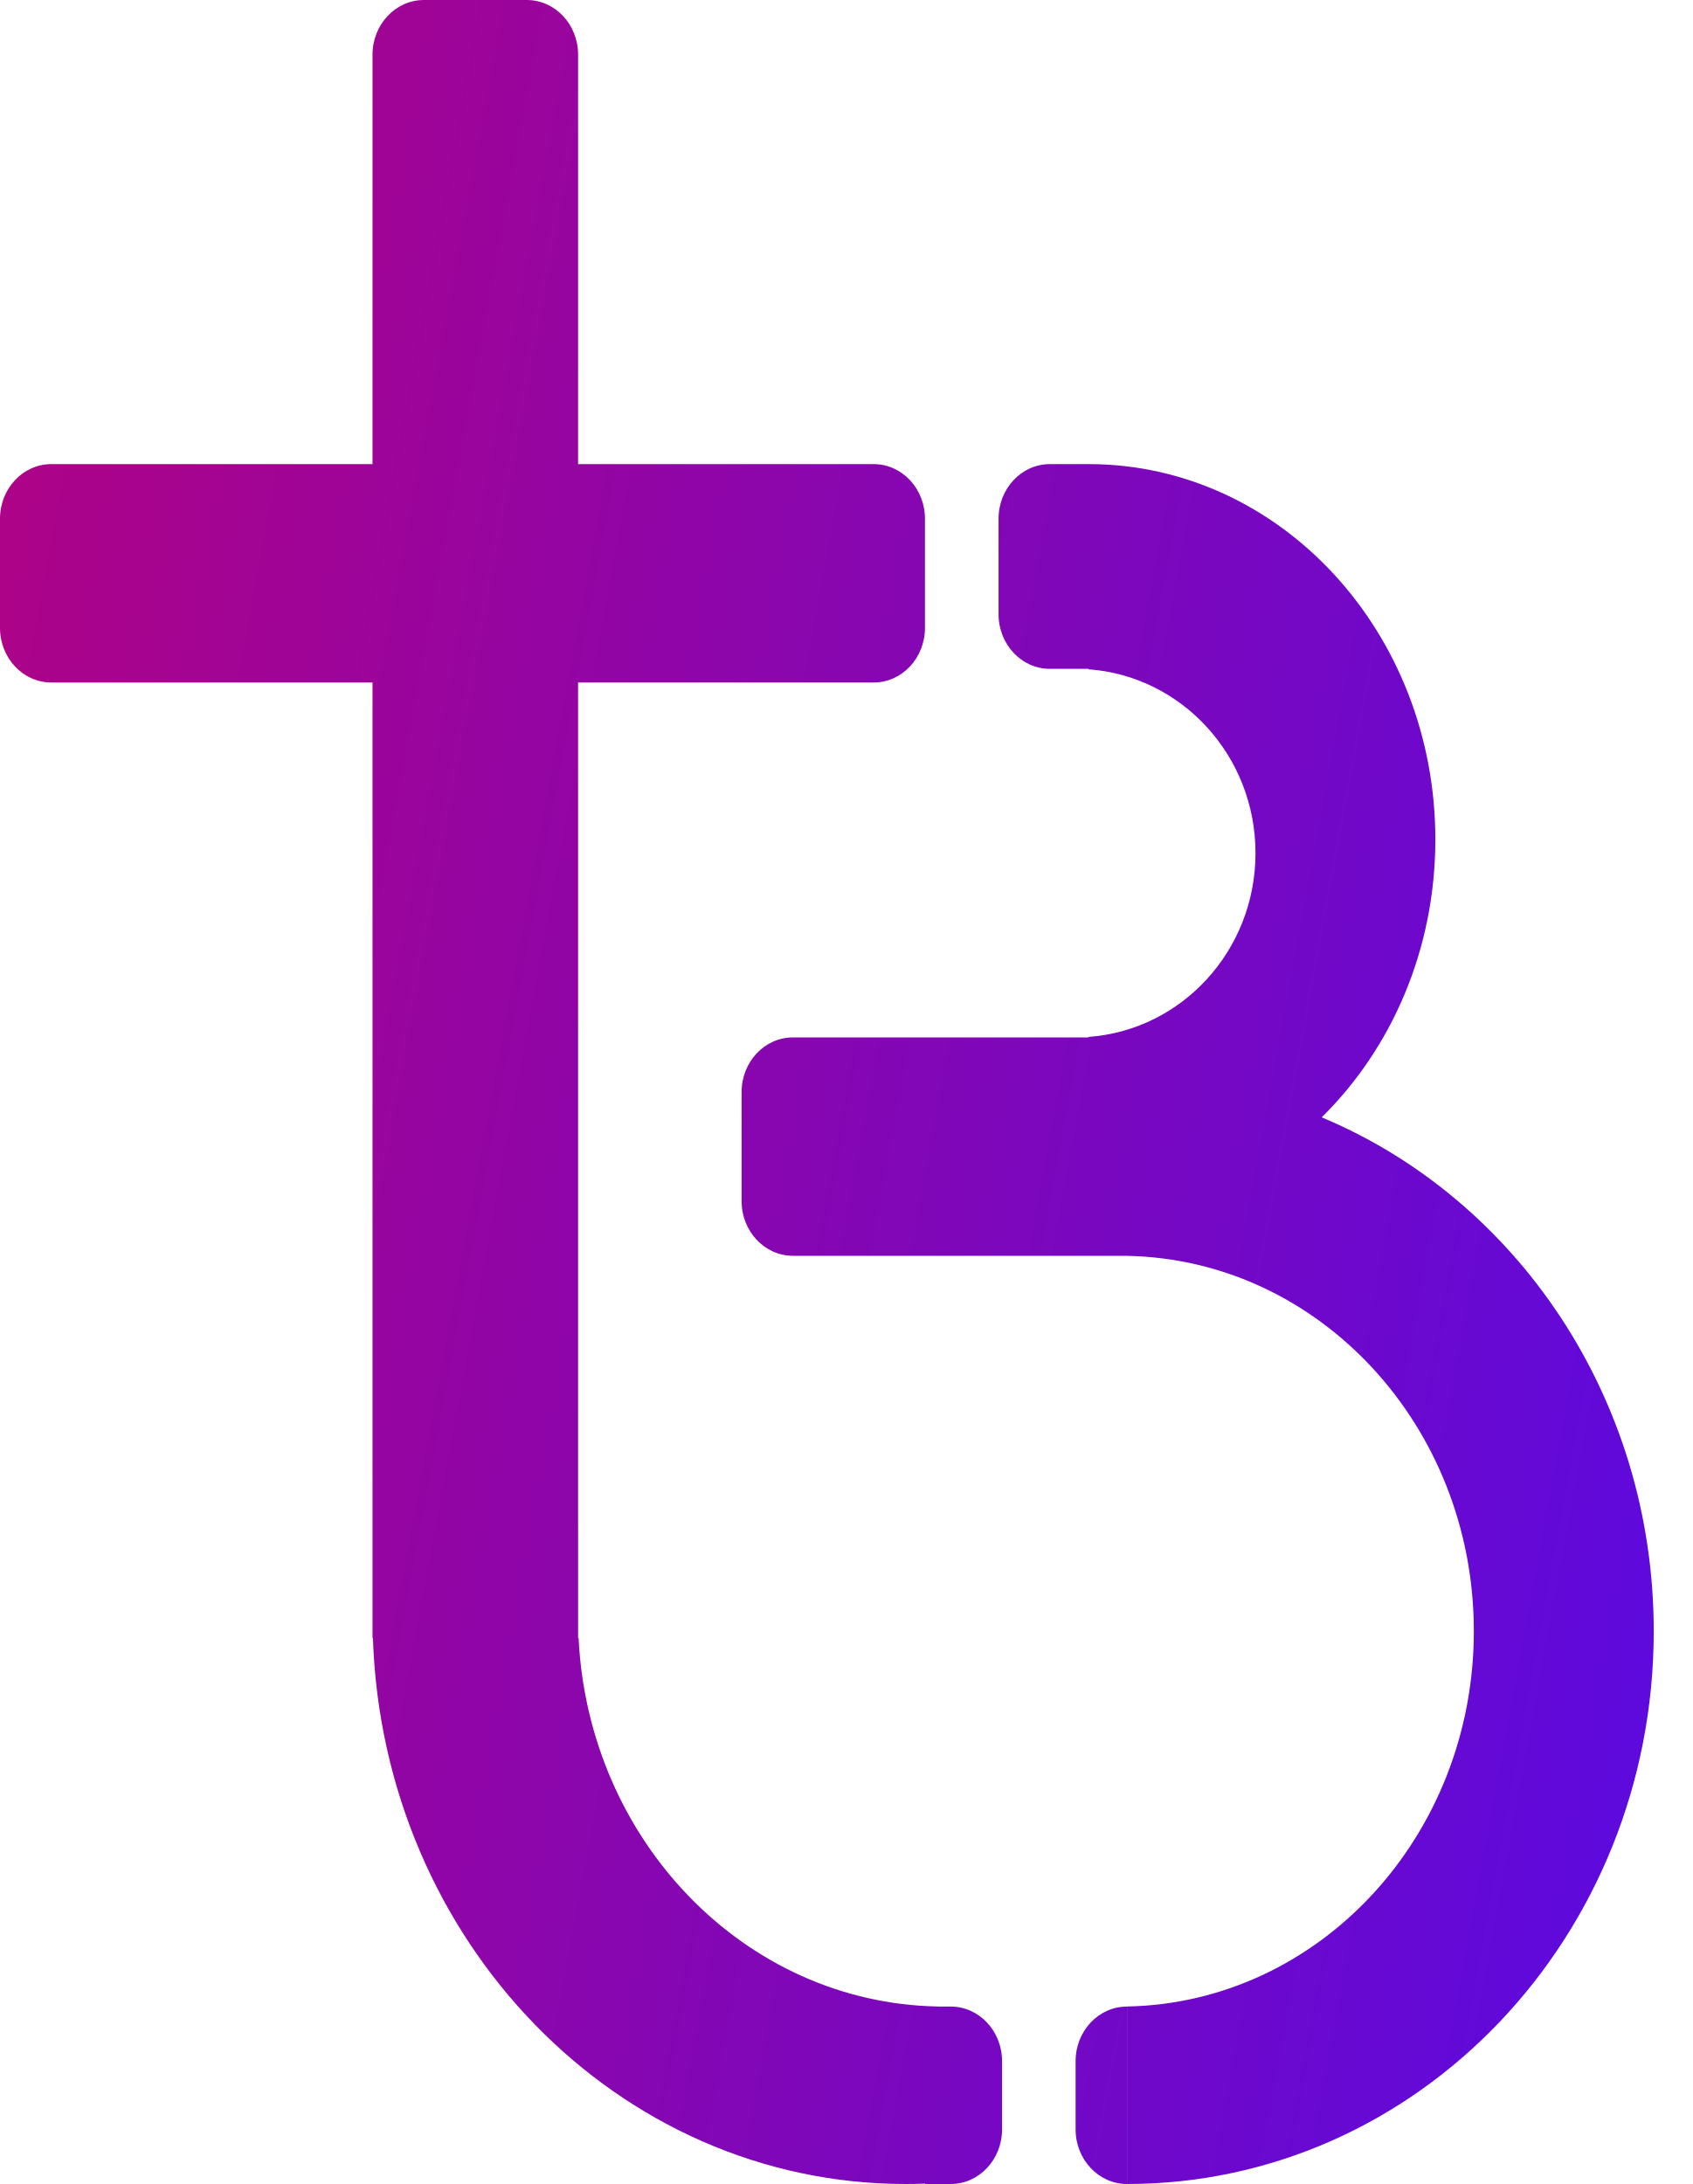
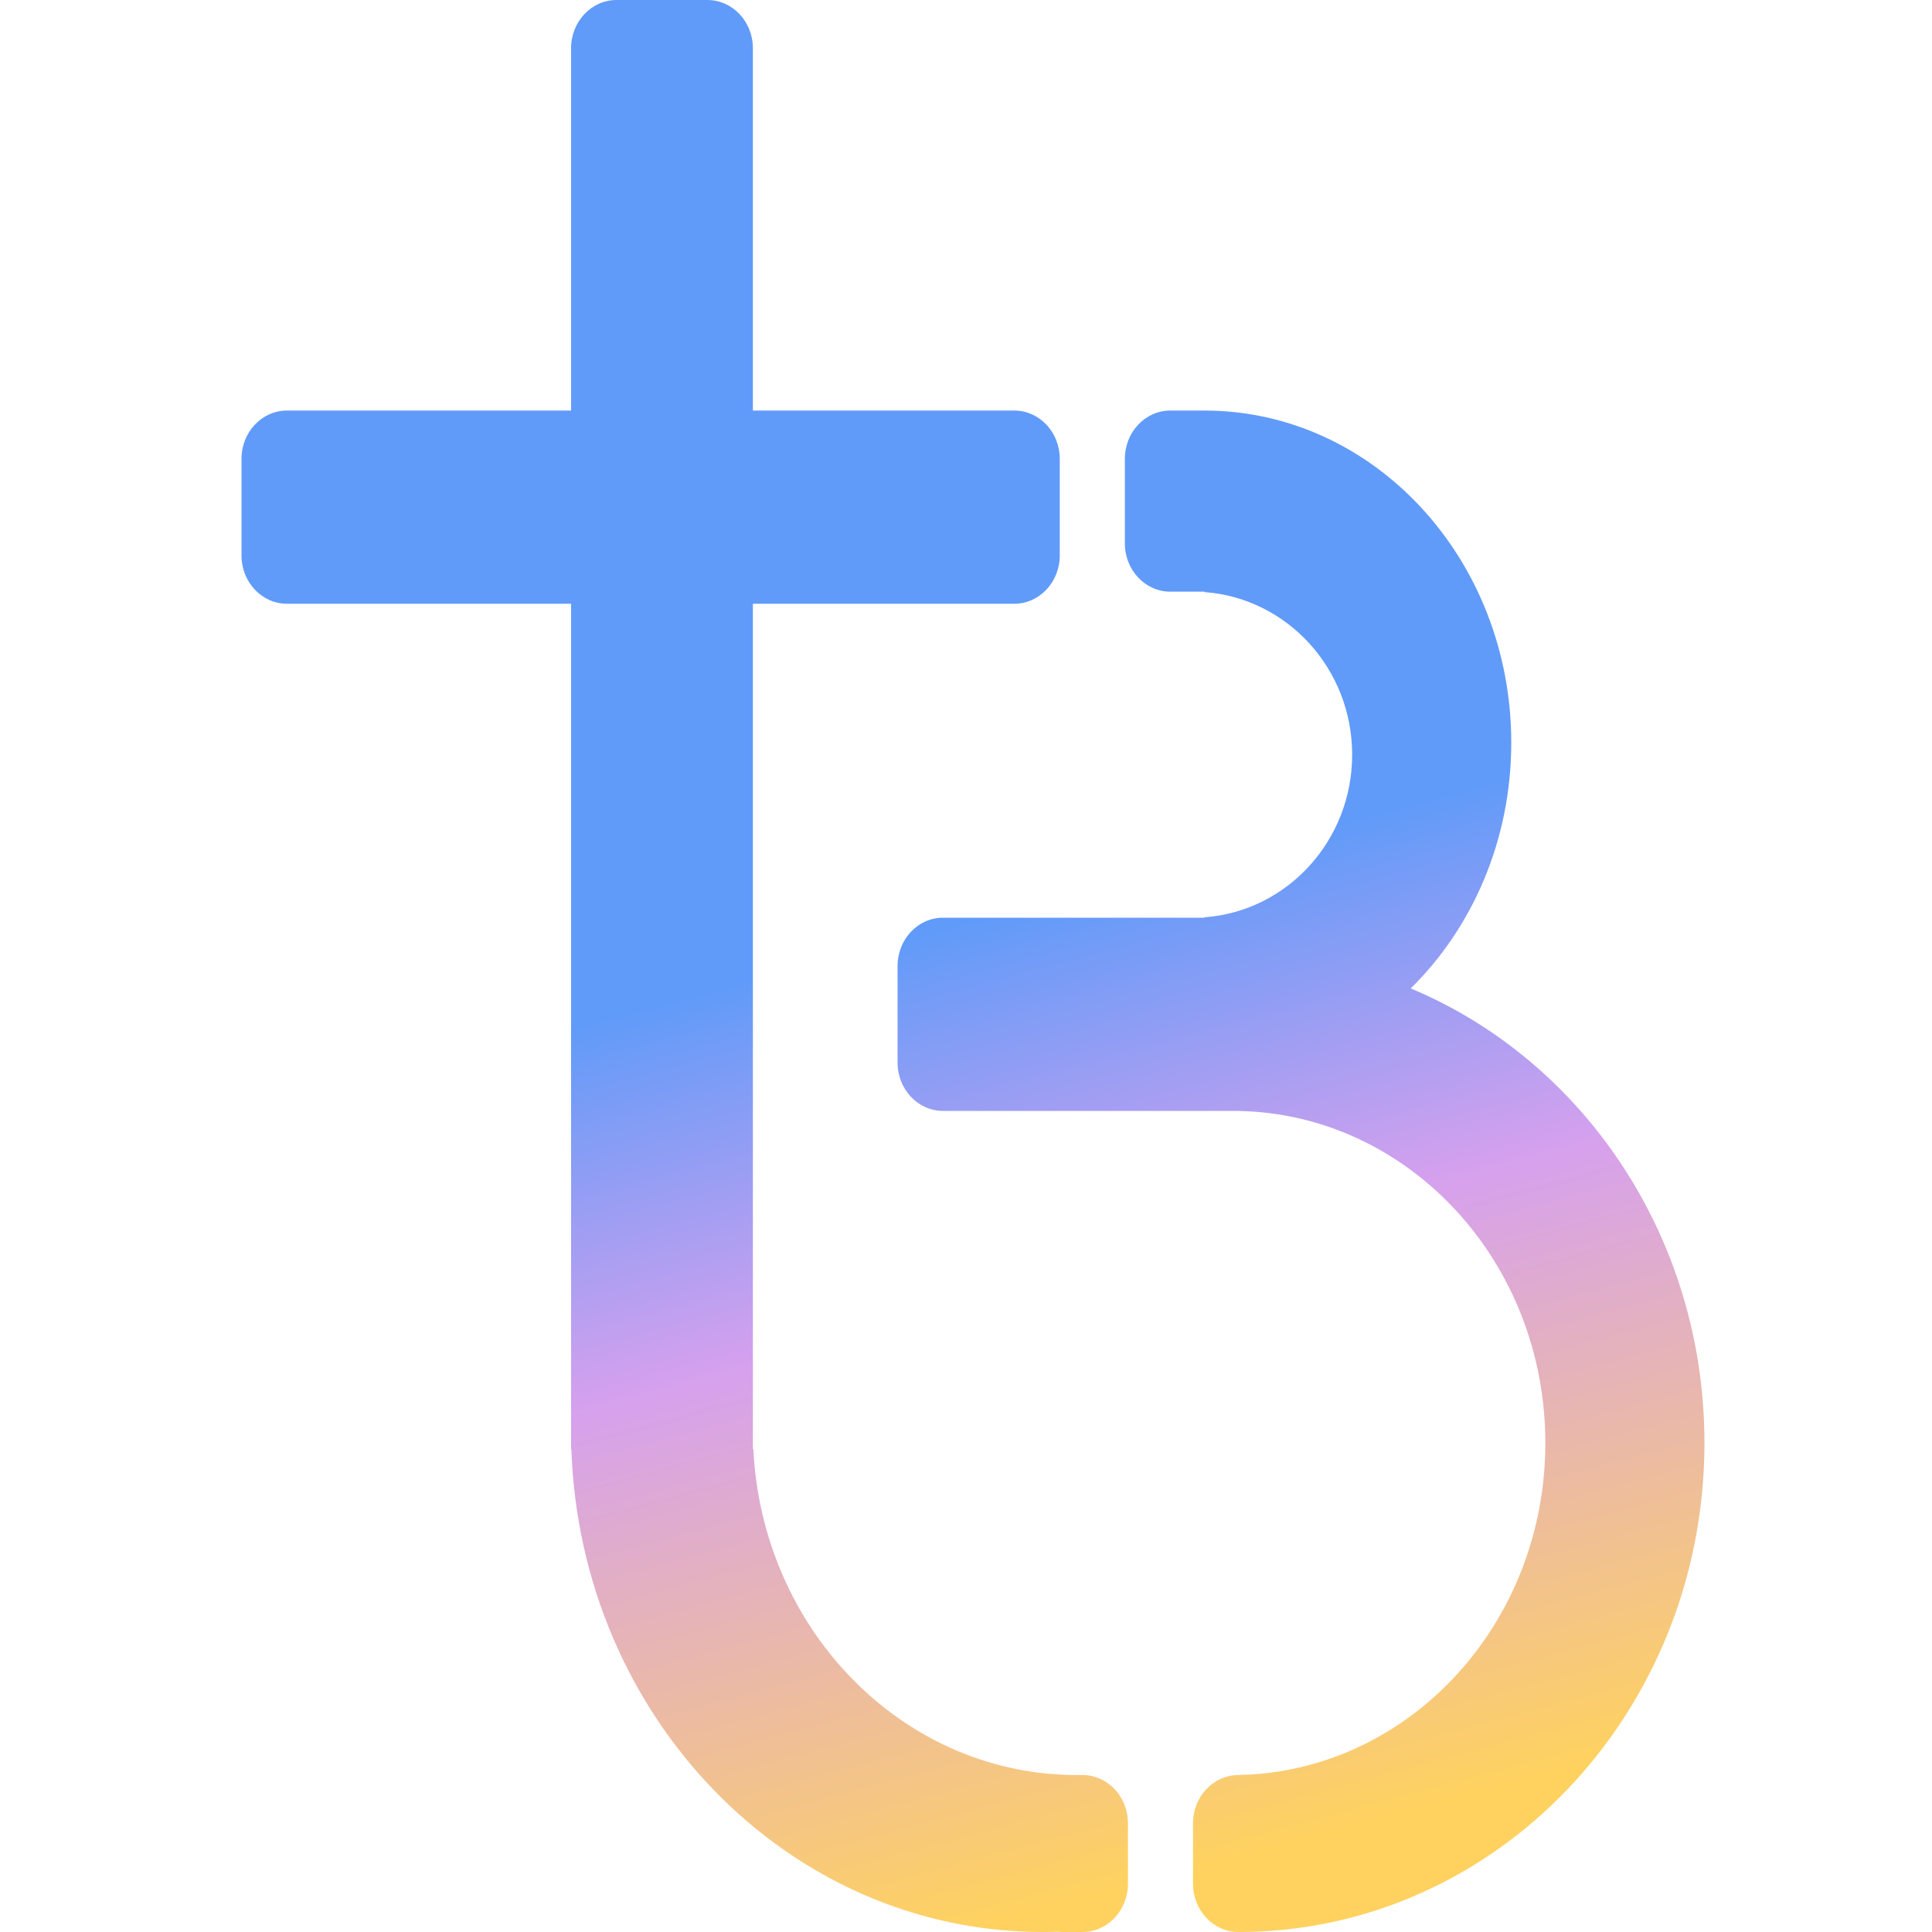
- <svg xmlns="http://www.w3.org/2000/svg" width="31" height="40" viewBox="0 0 31 40" fill="none">
-   <path fill-rule="evenodd" clip-rule="evenodd" d="M7.764 0C7.245 0 6.823 0.448 6.823 1V8.5H0.941C0.421 8.5 0 8.948 0 9.5V11.5C0 12.052 0.421 12.5 0.941 12.5H6.823V30H6.83C7.015 35.556 11.313 40 16.588 40C16.706 40 16.824 39.998 16.941 39.993V40H17.412C17.932 40 18.353 39.552 18.353 39V37.75C18.353 37.198 17.932 36.75 17.412 36.75H17.176V36.749C13.645 36.684 10.779 33.719 10.597 30H10.588V12.5H16C16.52 12.5 16.941 12.052 16.941 11.5V9.5C16.941 8.948 16.52 8.5 16 8.5H10.588V1C10.588 0.448 10.167 0 9.647 0H7.764ZM14.524 19H19.936V18.991C21.646 18.868 22.995 17.408 22.995 15.625C22.995 13.842 21.646 12.382 19.936 12.258V12.25H19.23C18.71 12.25 18.289 11.802 18.289 11.25V9.5C18.289 8.948 18.71 8.5 19.23 8.5H19.936C23.445 8.5 26.289 11.578 26.289 15.375C26.289 17.392 25.486 19.206 24.207 20.464C27.77 21.953 30.289 25.605 30.289 29.875C30.289 35.467 25.97 40 20.642 40V36.749C24.161 36.682 26.994 33.63 26.994 29.875C26.994 26.12 24.161 23.068 20.642 23.001V23H14.524C14.004 23 13.583 22.552 13.583 22V20C13.583 19.448 14.004 19 14.524 19ZM19.7 37.75C19.7 37.198 20.122 36.75 20.641 36.75V40C20.122 40 19.7 39.552 19.7 39V37.75Z" fill="url(#paint0_linear_0_1510)" />
+ <svg xmlns="http://www.w3.org/2000/svg" width="420" height="420" viewBox="0 0 420 420" fill="none">
+   <path fill-rule="evenodd" clip-rule="evenodd" d="M134.026 0C128.569 0 124.144 4.701 124.144 10.5V89.25H62.382C56.925 89.25 52.5 93.951 52.5 99.75V120.75C52.5 126.549 56.925 131.25 62.382 131.25H124.144V315H124.21C126.161 373.341 171.289 420 226.673 420C227.916 420 229.153 419.976 230.385 419.93V420H235.326C240.784 420 245.208 415.299 245.208 409.5V396.375C245.208 390.576 240.784 385.875 235.326 385.875H232.85V385.865C195.771 385.187 165.675 354.055 163.769 315H163.673V131.25H220.5C225.958 131.25 230.382 126.549 230.382 120.75V99.75C230.382 93.951 225.958 89.25 220.5 89.25H163.673V10.5C163.673 4.701 159.249 0 153.791 0H134.026ZM205.004 199.5H261.829V199.411C279.778 198.113 293.946 182.783 293.946 164.062C293.946 145.342 279.778 130.012 261.829 128.714V128.625H254.417C248.959 128.625 244.535 123.924 244.535 118.125V99.75C244.535 93.951 248.959 89.25 254.417 89.25H261.829C298.67 89.25 328.535 121.57 328.535 161.438C328.535 182.618 320.105 201.669 306.679 214.874C344.089 230.502 370.531 268.854 370.531 313.688C370.531 372.403 325.181 420 269.237 420V385.865C306.189 385.164 335.943 353.118 335.943 313.688C335.943 274.257 306.189 242.212 269.237 241.512V241.5H205.004C199.546 241.5 195.122 236.799 195.122 231V210C195.122 204.201 199.546 199.5 205.004 199.5ZM259.352 396.375C259.352 390.576 263.777 385.875 269.234 385.875V420C263.777 420 259.352 415.299 259.352 409.5V396.375Z" fill="url(#paint0_linear_5830_9706)" fill-opacity="0.8" />
  <defs>
-     <linearGradient id="paint0_linear_0_1510" x1="33.843" y1="50.5" x2="-20.484" y2="40.476" gradientUnits="userSpaceOnUse">
-       <stop stop-color="#4D0BEF" />
-       <stop offset="1" stop-color="#CF0063" />
+     <linearGradient id="paint0_linear_5830_9706" x1="132.008" y1="20.488" x2="237.084" y2="413.158" gradientUnits="userSpaceOnUse">
+       <stop stop-color="#3A82F7" />
+       <stop offset="0.479" stop-color="#3A82F7" />
+       <stop offset="0.677" stop-color="#CC89E9" />
+       <stop offset="1" stop-color="#FFC737" />
    </linearGradient>
  </defs>
</svg>
